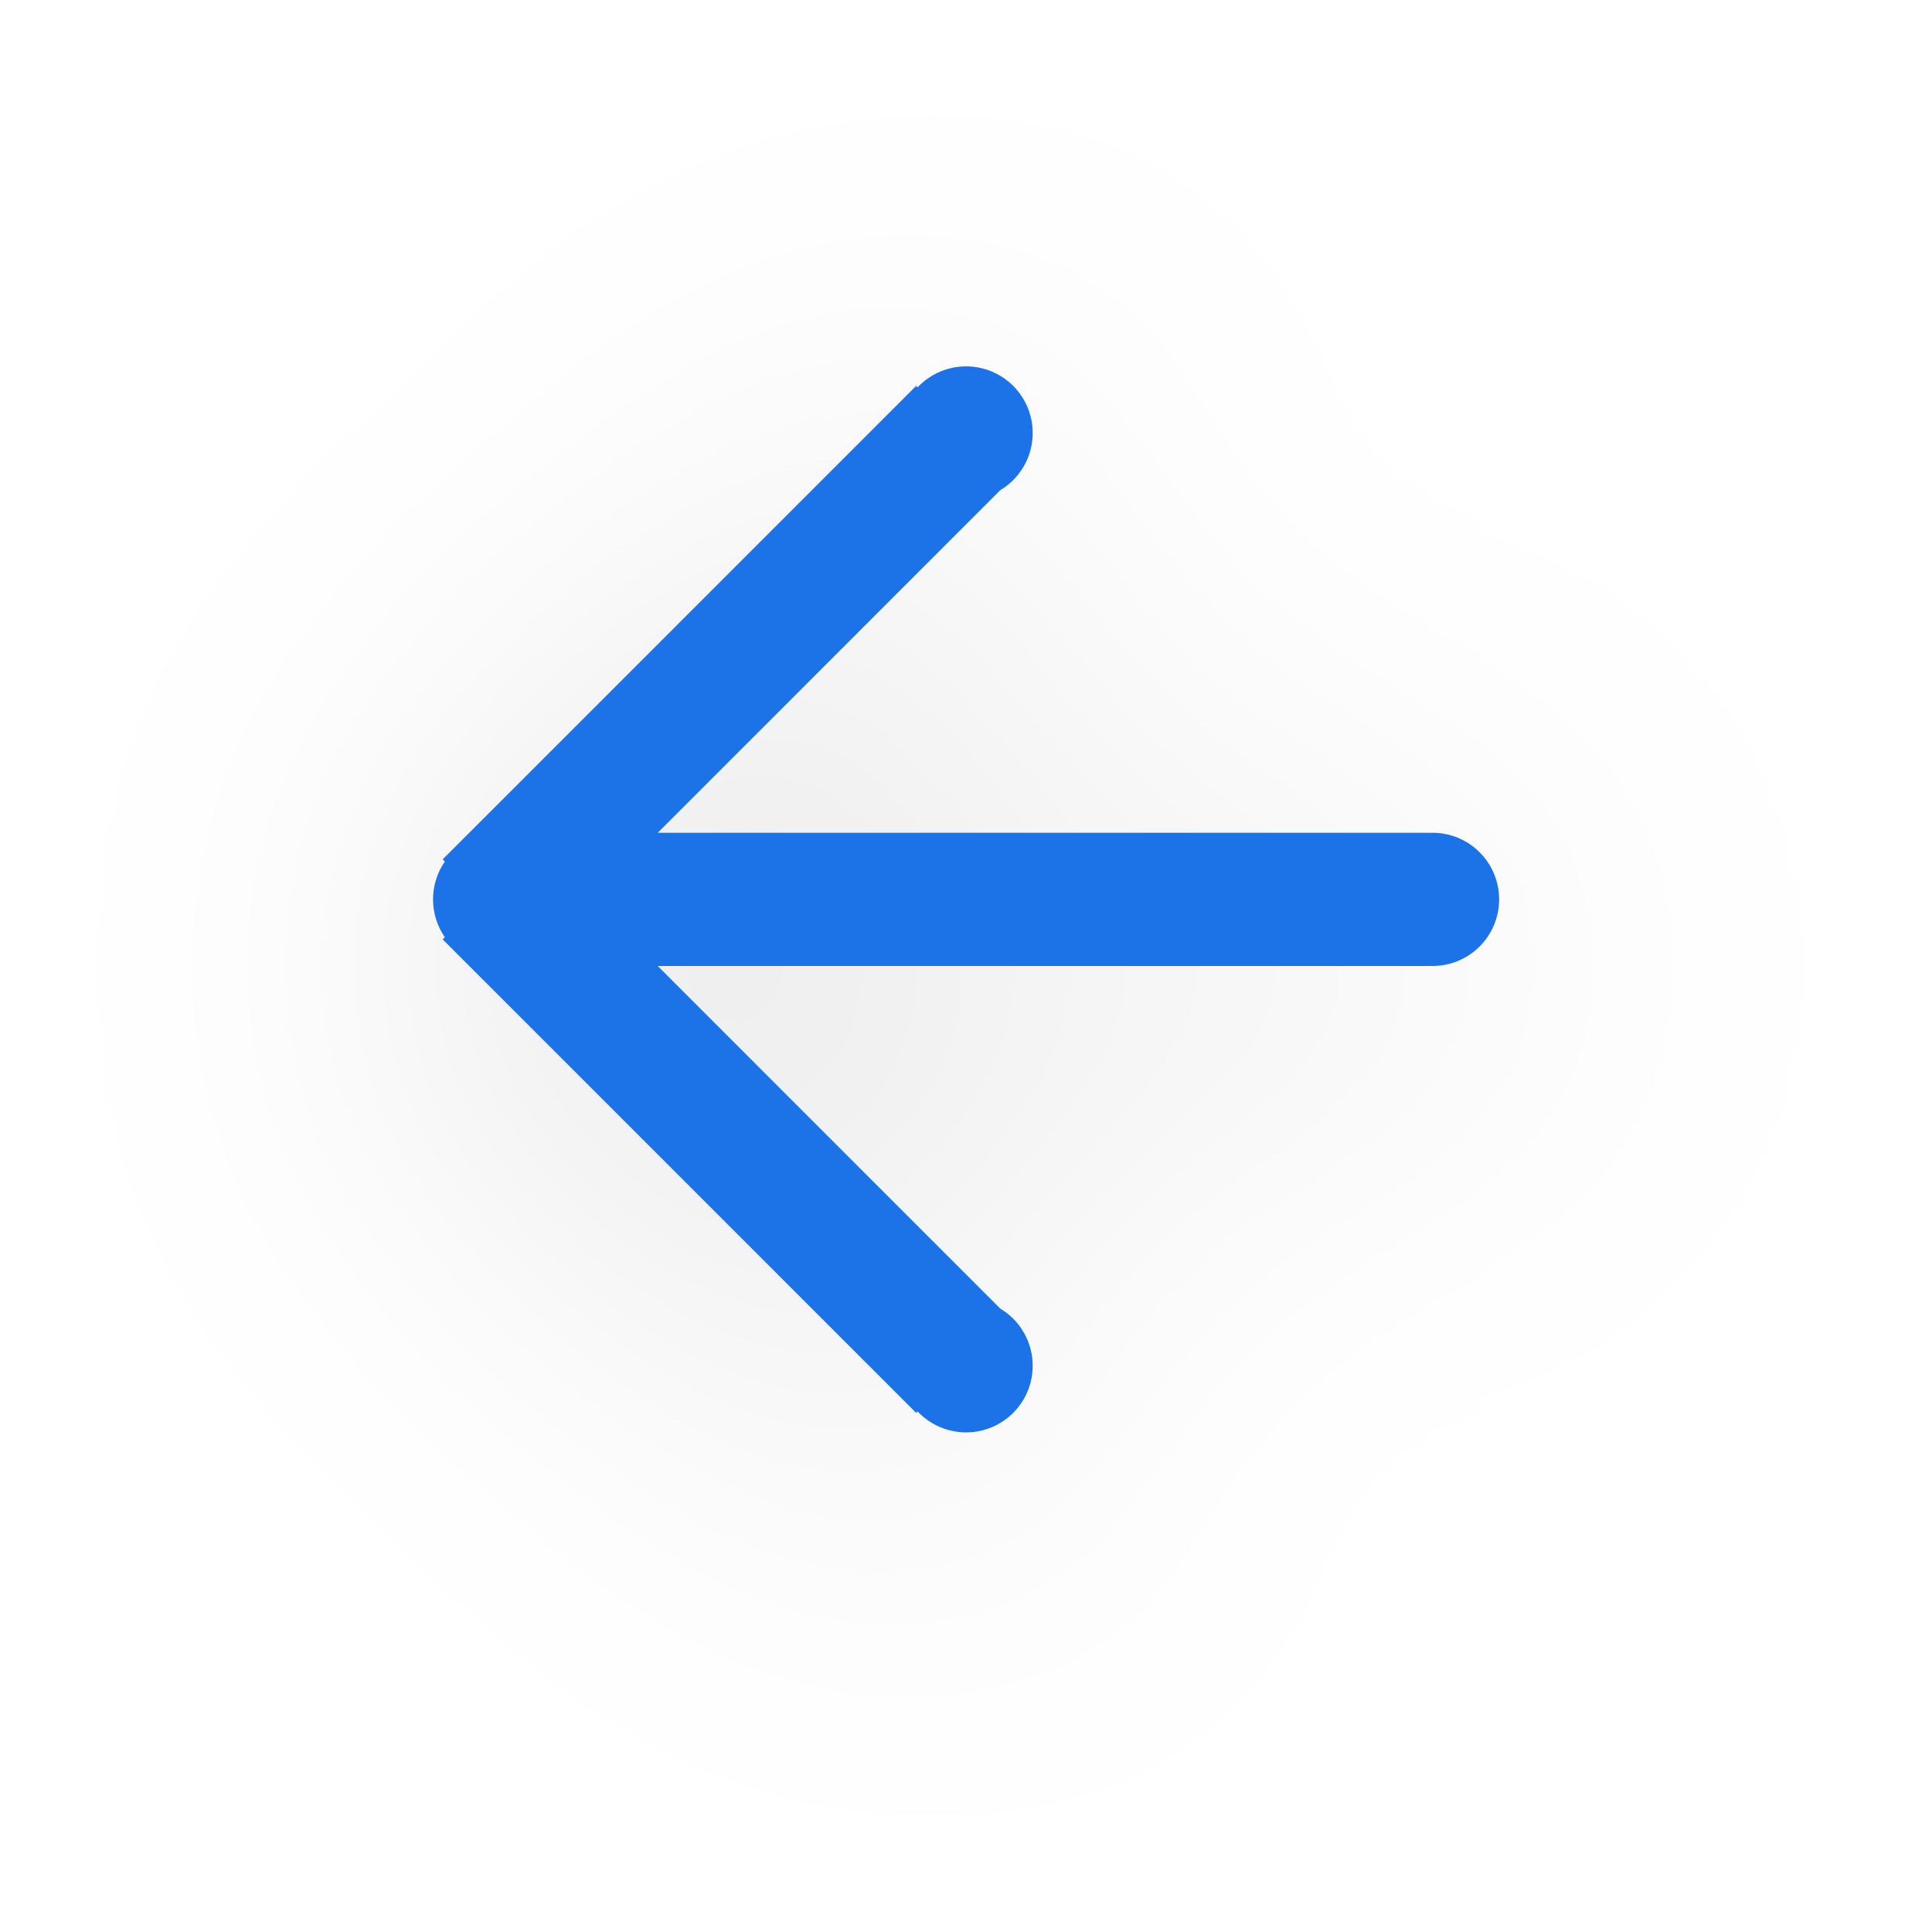
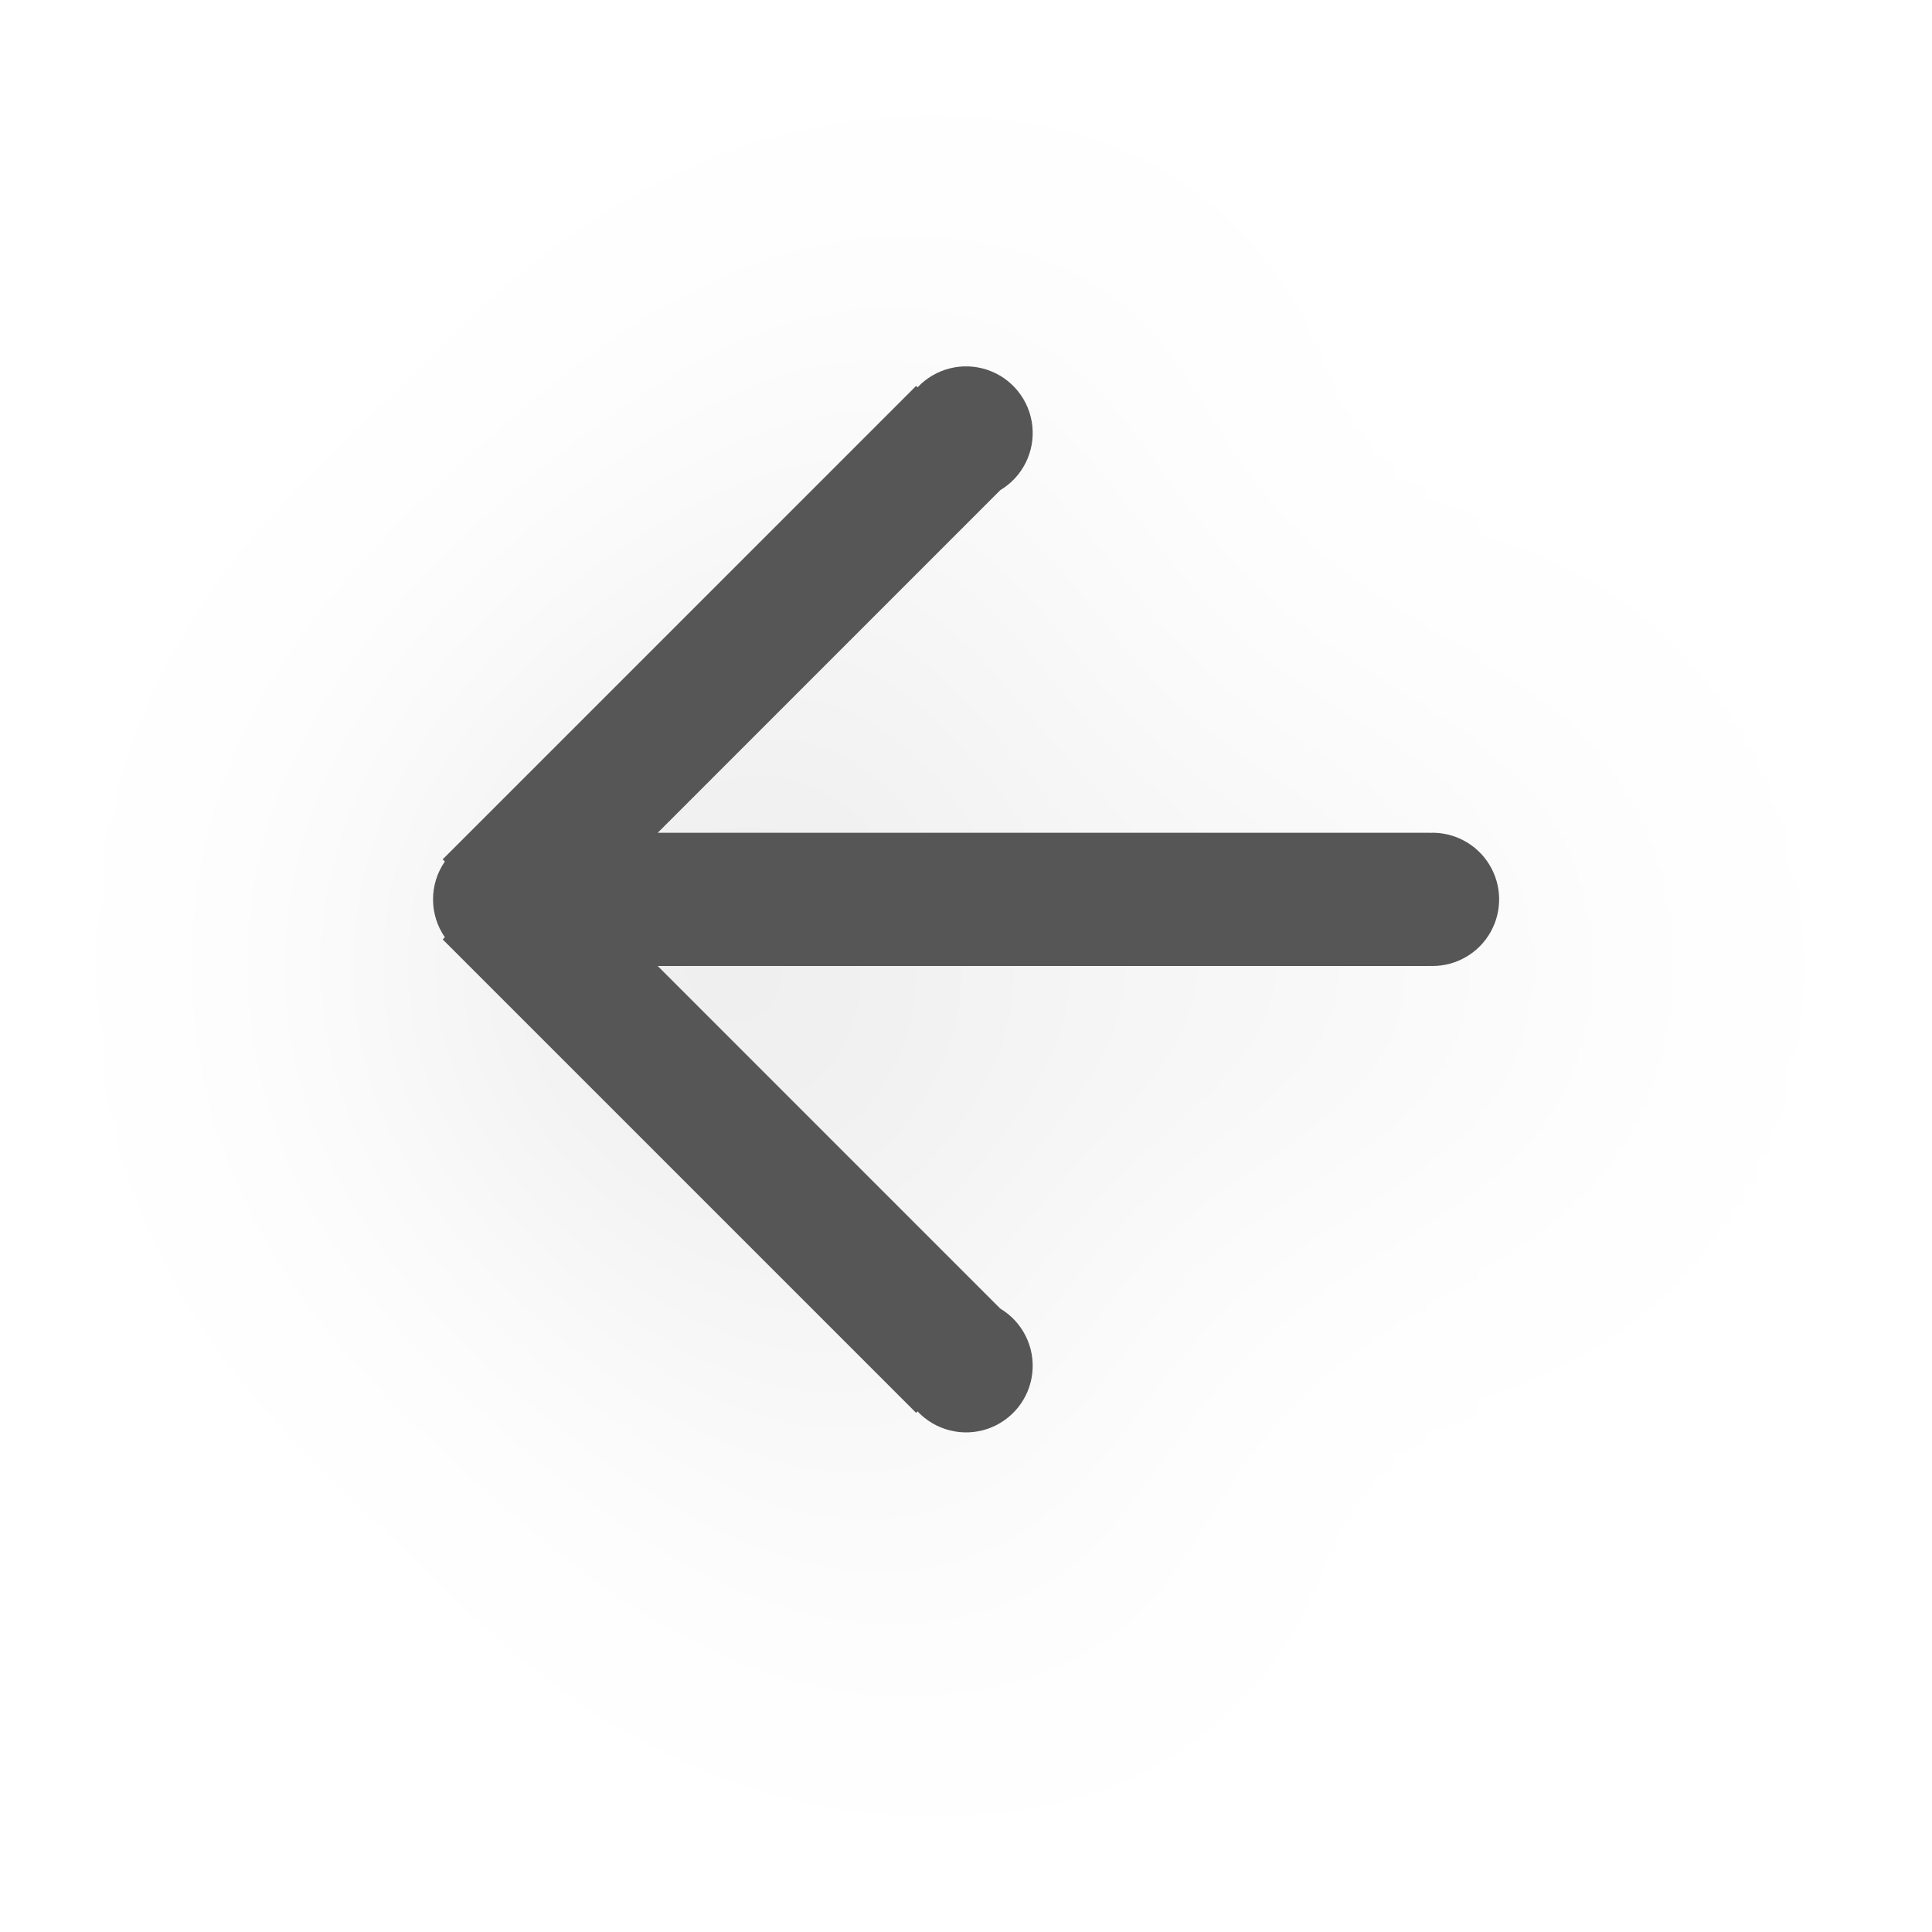
<svg xmlns="http://www.w3.org/2000/svg" width="58" height="58">
  <defs>
    <filter x="-50%" y="-50%" width="200%" height="200%" filterUnits="objectBoundingBox" id="a">
      <feOffset dy="2" in="SourceAlpha" result="shadowOffsetOuter1" />
      <feGaussianBlur stdDeviation="7" in="shadowOffsetOuter1" result="shadowBlurOuter1" />
      <feColorMatrix values="0 0 0 0 0 0 0 0 0 0 0 0 0 0 0 0 0 0 0.13 0" in="shadowBlurOuter1" result="shadowMatrixOuter1" />
      <feMerge>
        <feMergeNode in="shadowMatrixOuter1" />
        <feMergeNode in="SourceGraphic" />
      </feMerge>
    </filter>
  </defs>
-   <g filter="url(#a)" transform="translate(-21 -24)" fill="#1A73E8" fill-rule="evenodd">
+   <g filter="url(#a)" transform="translate(-21 -24)" fill="#565656" fill-rule="evenodd">
    <path d="M51.029 63.285 40.745 53h23.171v-.002L64 53a2 2 0 1 0-.084-3.998V49h-23.17l10.283-10.285a2 2 0 1 0-2.484-3.086l-.043-.043L34.29 49.798l.065.065A1.99 1.99 0 0 0 34 51c0 .422.131.814.355 1.137l-.065.065 14.212 14.212.043-.043a2 2 0 1 0 2.484-3.086z" />
  </g>
</svg>
